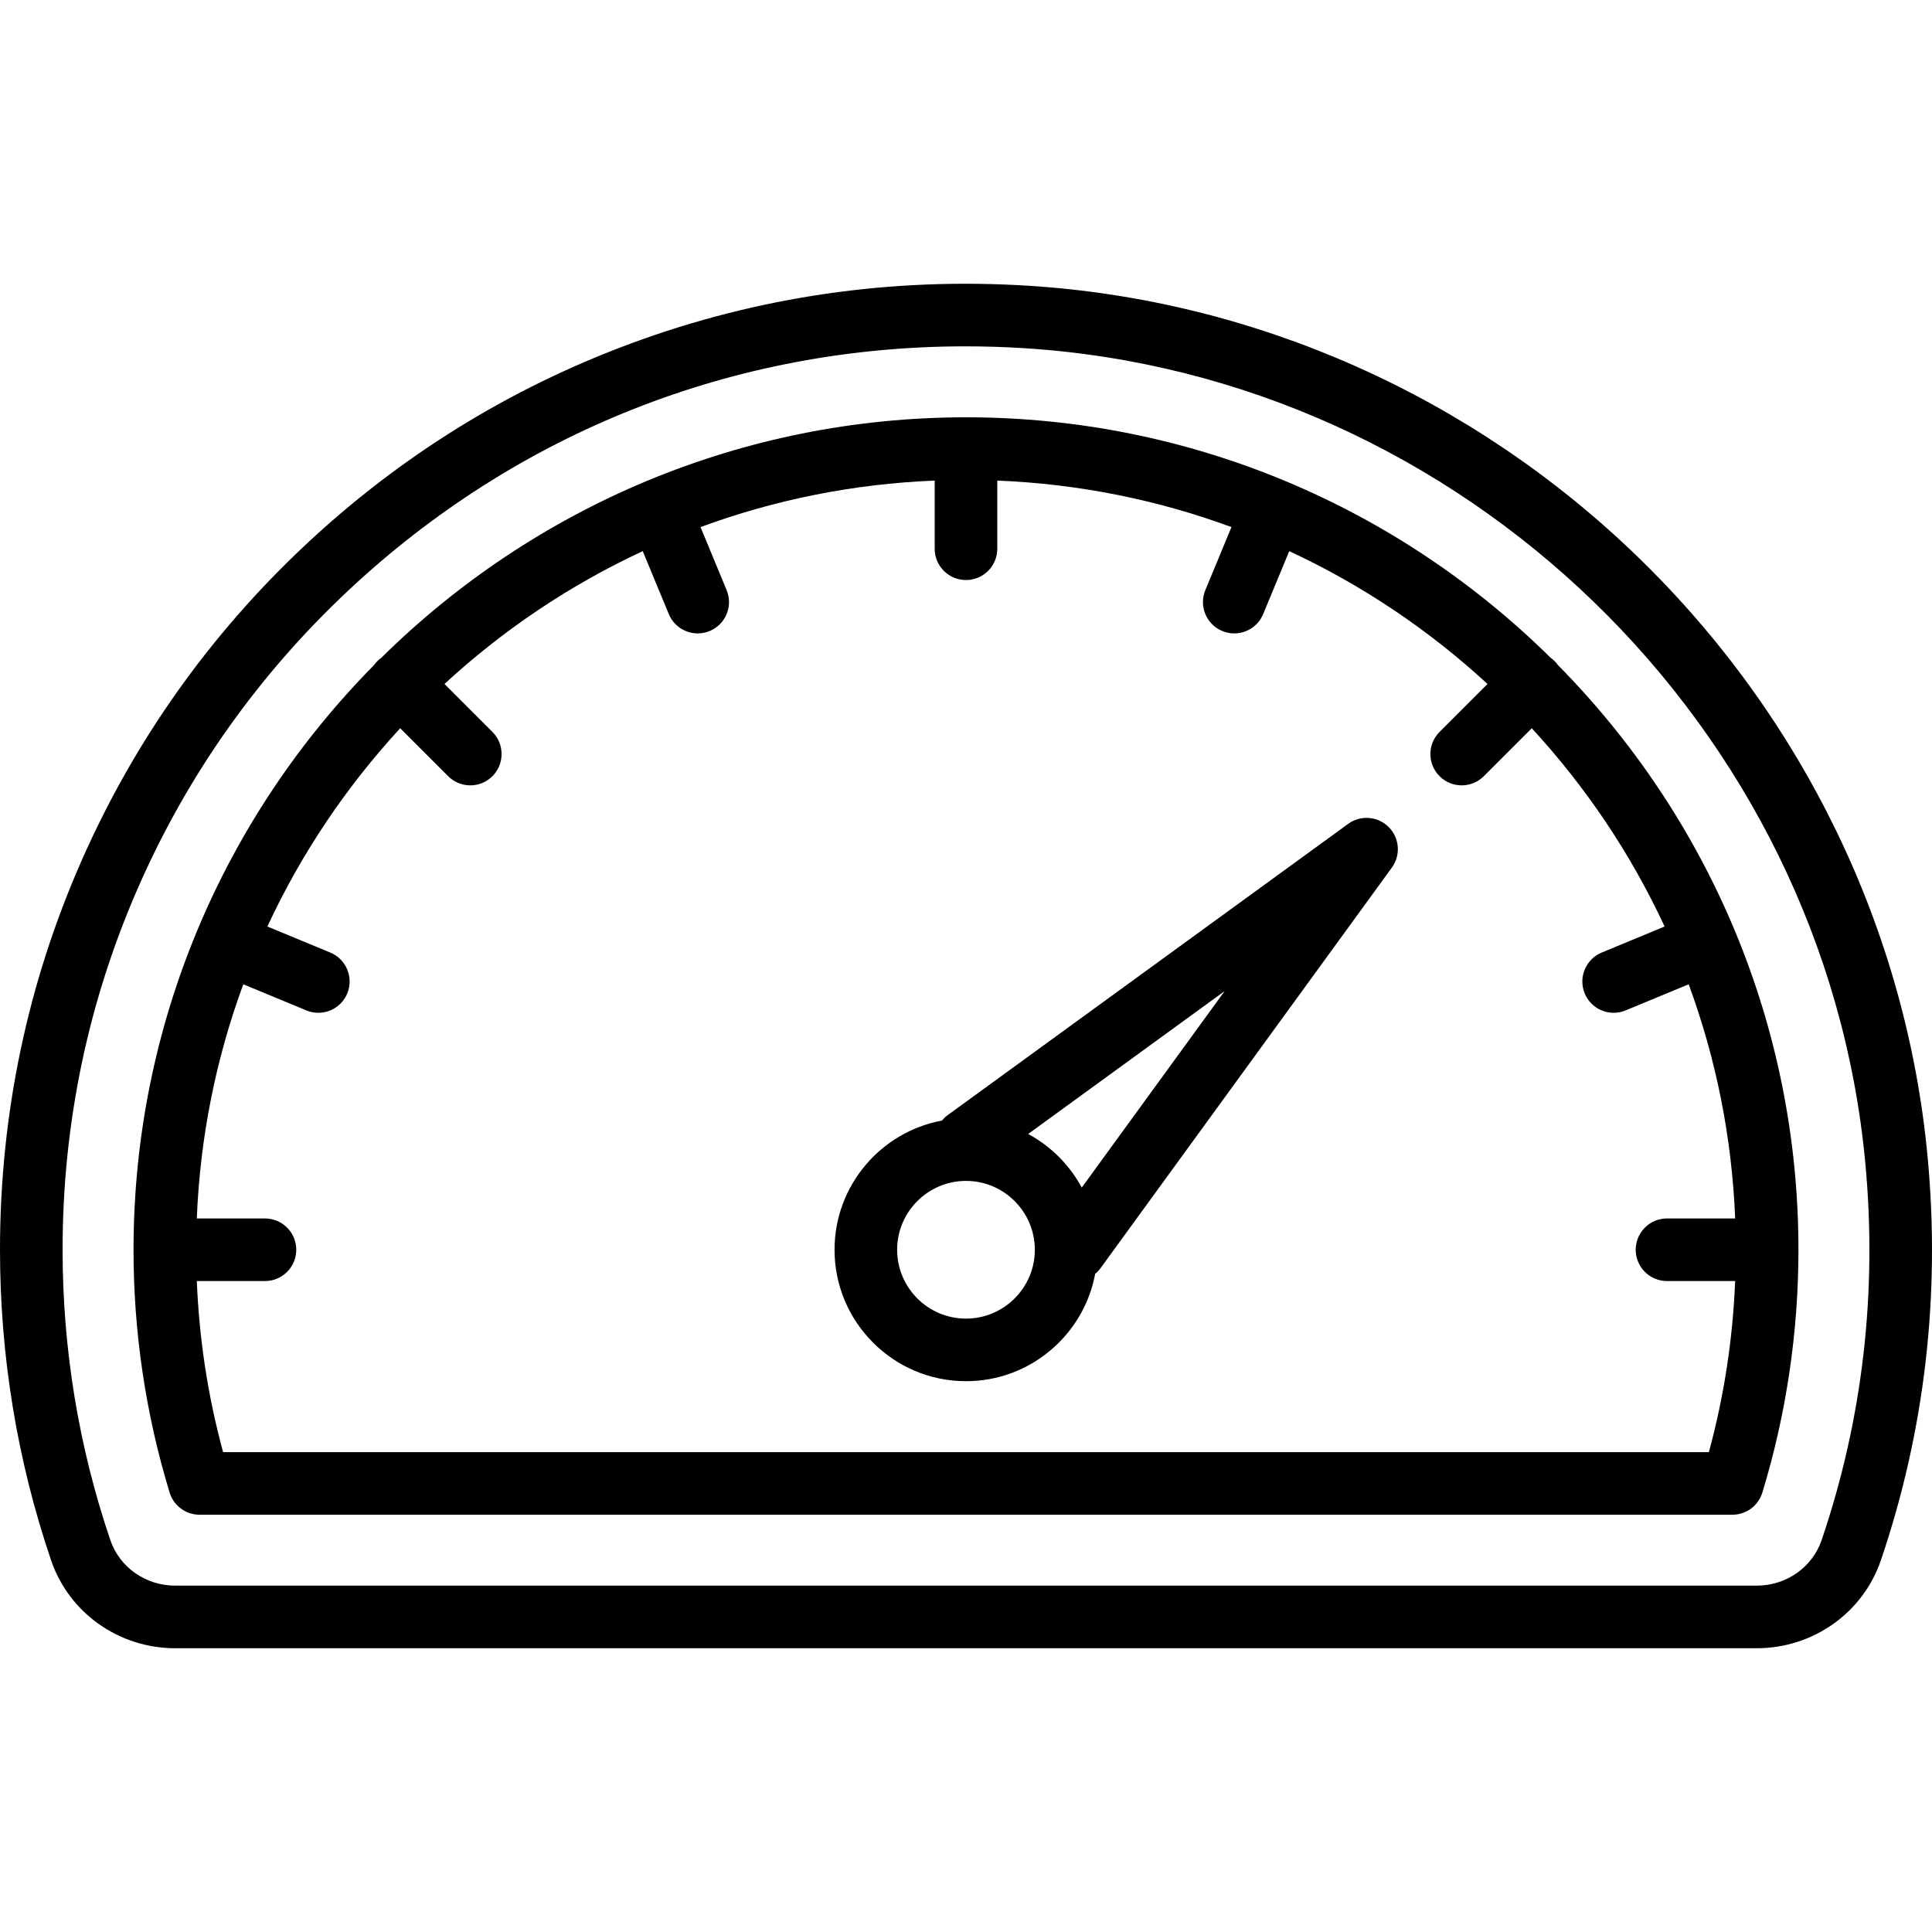
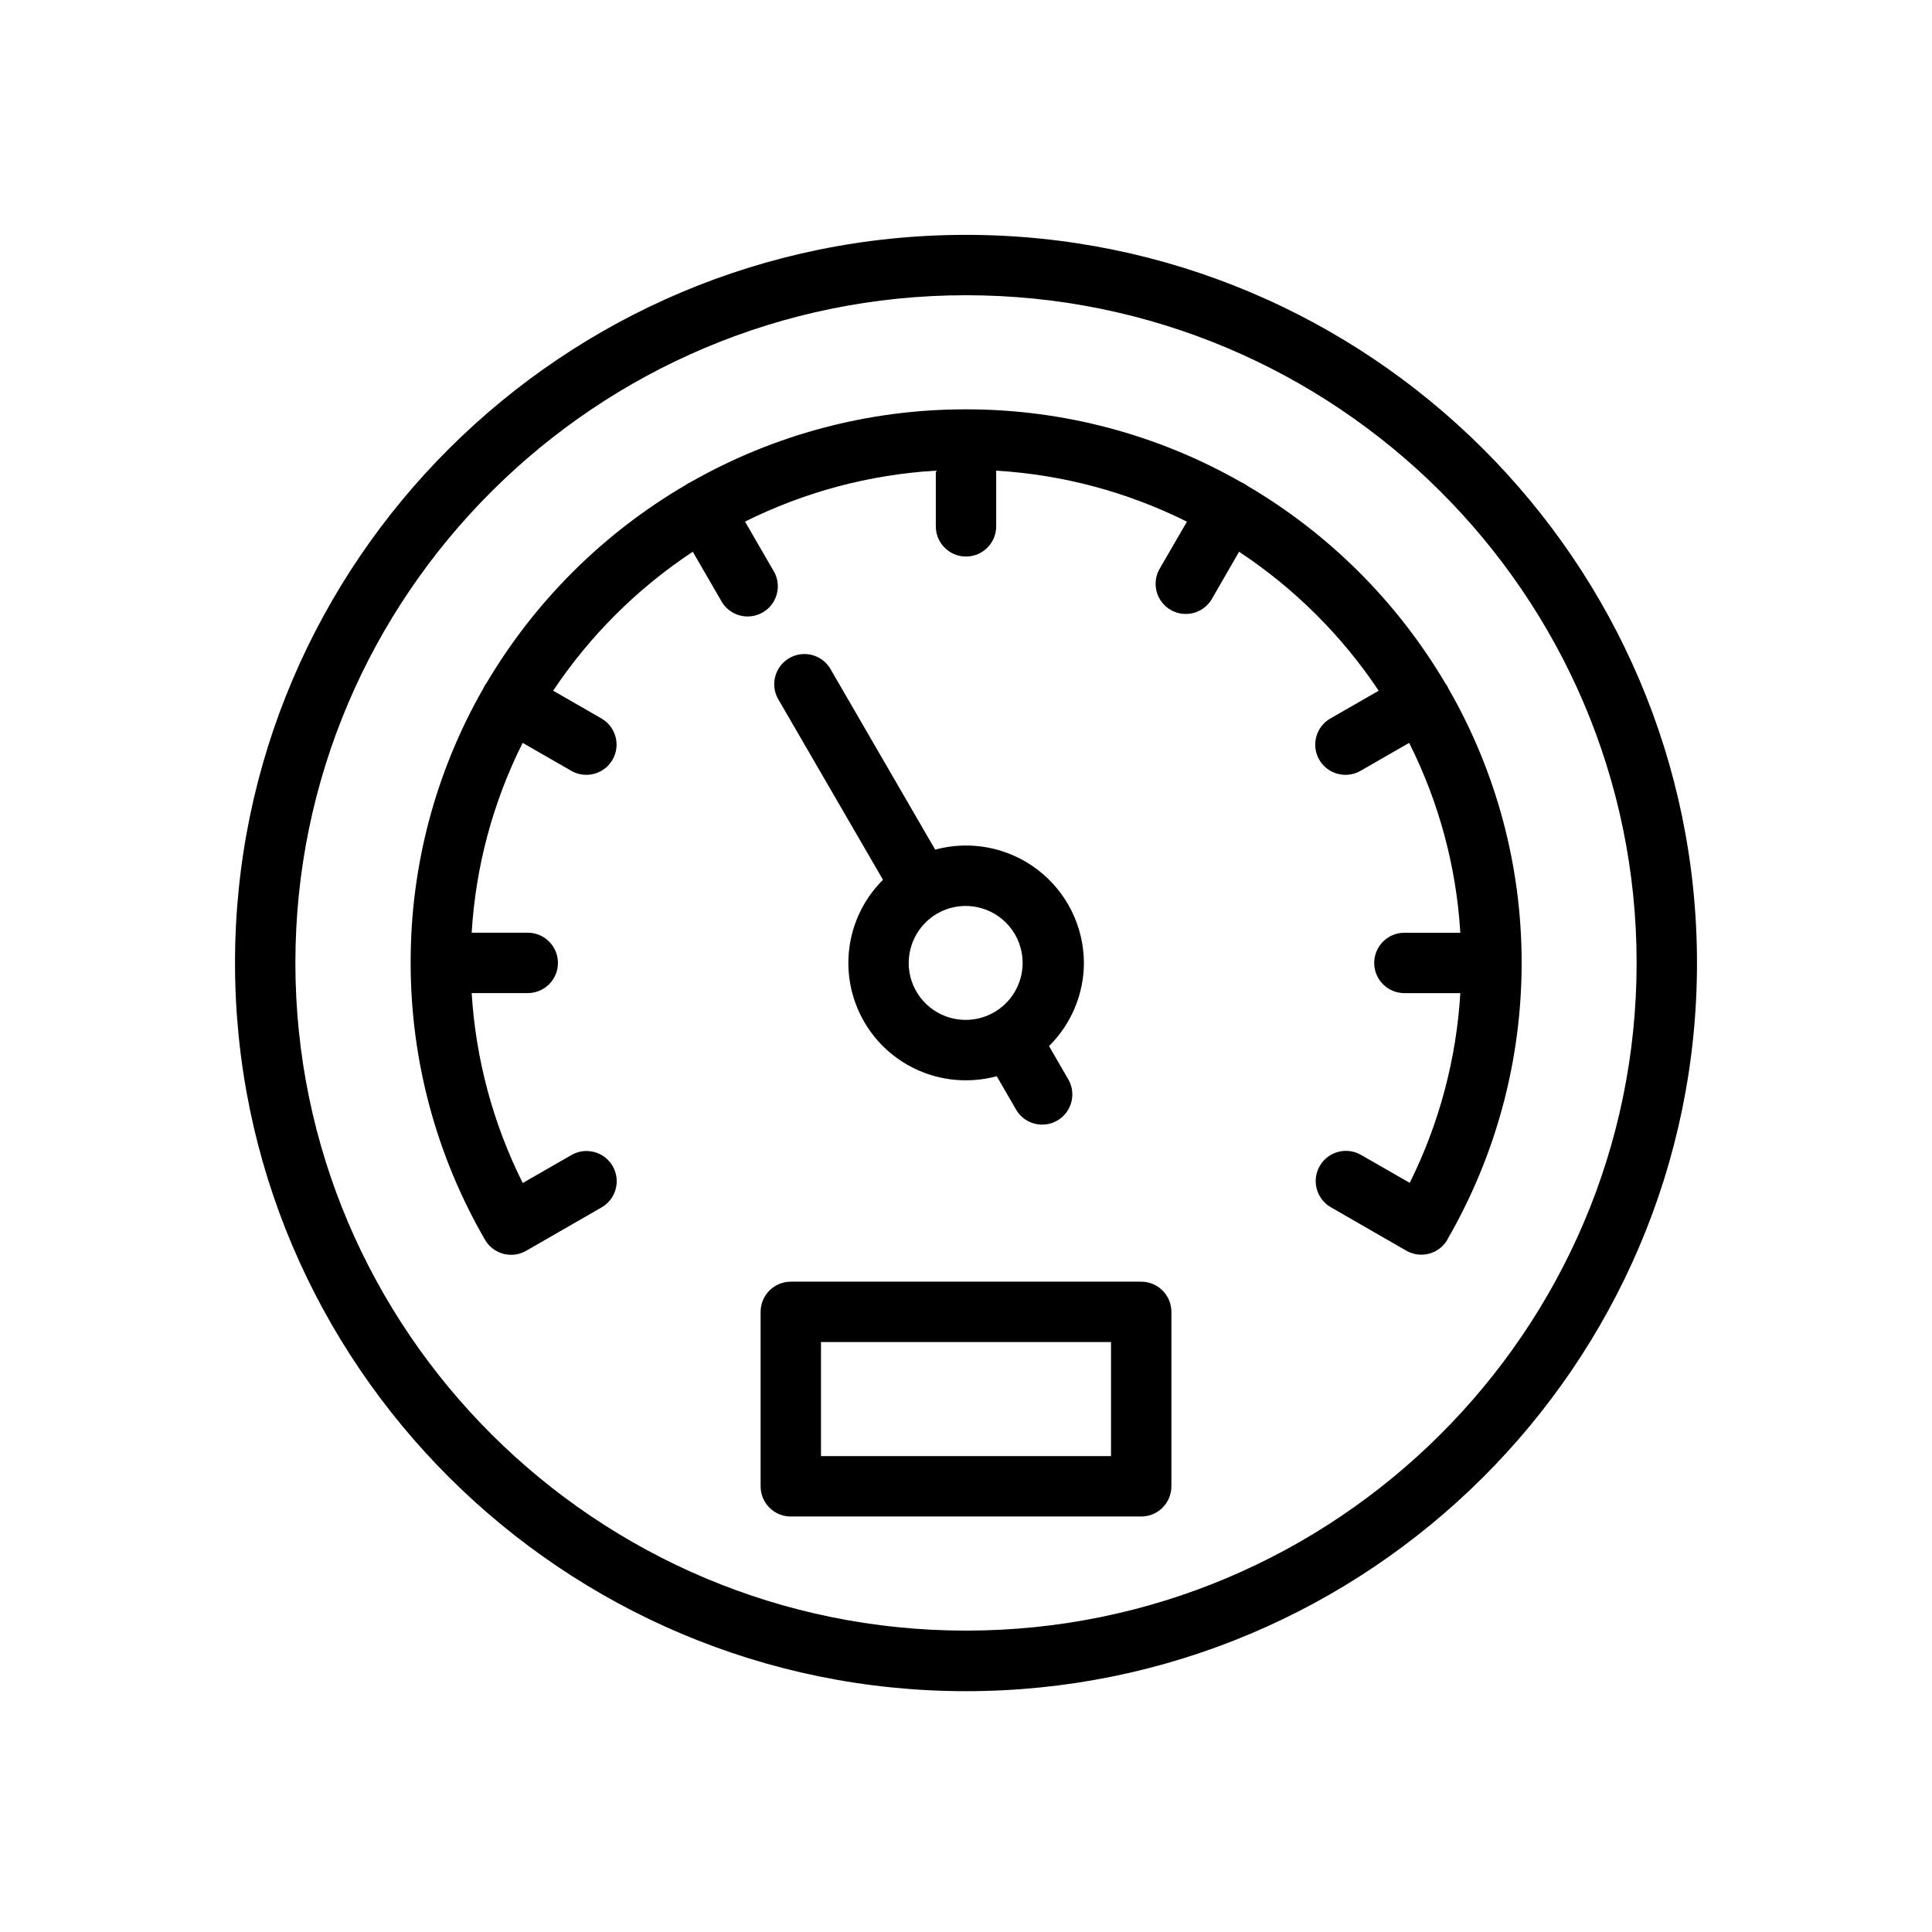
- <svg viewBox="0 0 463.008 463.008">
-   <path d="M461.948 277.176c-5.102-54.26-29.787-105.32-69.508-143.775-39.7-38.435-91.534-61.491-145.954-64.921-32.748-2.063-64.741 2.568-95.101 13.767-29.183 10.764-55.532 27.07-78.317 48.464-22.823 21.43-40.788 46.754-53.396 75.27C6.619 235.503 0 266.969 0 299.506c0 25.446 4.115 50.473 12.231 74.387 4.285 12.628 16.254 21.113 29.781 21.113h378.973c13.529 0 25.499-8.487 29.786-21.12 10.532-31.035 14.292-63.574 11.177-96.71zm-25.382 91.89c-2.22 6.543-8.481 10.94-15.581 10.94H42.013c-7.098 0-13.357-4.394-15.576-10.934C18.848 346.715 15 323.309 15 299.506c0-30.435 6.188-59.86 18.391-87.46 11.791-26.667 28.595-50.354 49.945-70.4 40.581-38.103 92.687-58.644 148.015-58.644 4.708 0 9.442.148 14.192.448 105.021 6.62 191.634 90.507 201.472 195.13 2.916 31.02-.599 61.464-10.449 90.486z" />
-   <path d="m323.089 197.441-96 69.818c-.519.377-.967.814-1.359 1.286-14.622 2.719-25.73 15.563-25.73 30.961 0 17.369 14.131 31.5 31.5 31.5 15.395 0 28.236-11.104 30.959-25.721.474-.393.909-.847 1.288-1.368l69.818-96c2.171-2.984 1.848-7.105-.762-9.714-2.61-2.61-6.73-2.933-9.714-.762zM231.5 316.006c-9.098 0-16.5-7.402-16.5-16.5s7.402-16.5 16.5-16.5 16.5 7.402 16.5 16.5-7.402 16.5-16.5 16.5zm27.745-31.401c-2.93-5.435-7.41-9.914-12.844-12.844l47.096-34.251-34.252 47.095z" />
-   <path d="M415.813 223.161c-.023-.055-.052-.106-.076-.16-9.964-23.905-24.448-45.469-42.381-63.621-.236-.328-.493-.646-.788-.941-.295-.295-.612-.552-.94-.787-18.15-17.932-39.711-32.414-63.612-42.378-.058-.026-.112-.057-.17-.081-.069-.029-.14-.048-.21-.075-23.473-9.729-49.186-15.111-76.136-15.111-26.949 0-52.662 5.383-76.135 15.111-.07.027-.141.046-.21.075-.059.024-.113.055-.17.081-23.901 9.964-45.462 24.446-63.612 42.378-.328.235-.645.492-.94.787-.295.295-.552.613-.788.941-17.934 18.153-32.418 39.717-42.381 63.622-.024.054-.053.104-.076.159-.027.065-.045.132-.071.198C37.385 246.835 32 272.552 32 299.506c0 19.766 2.909 39.342 8.646 58.185.962 3.158 3.874 5.315 7.175 5.315H415.18c3.301 0 6.213-2.158 7.175-5.315 5.736-18.84 8.646-38.417 8.646-58.185 0-26.954-5.385-52.671-15.116-76.147-.026-.066-.044-.133-.072-.198zm-6.277 124.845H53.465c-3.638-13.374-5.736-27.117-6.296-41H63.5c4.143 0 7.5-3.358 7.5-7.5s-3.357-7.5-7.5-7.5H47.165c.79-19.645 4.654-38.51 11.143-56.12l15.11 6.259c.938.389 1.91.573 2.867.573 2.943 0 5.735-1.744 6.932-4.632 1.586-3.827-.231-8.214-4.059-9.799l-15.082-6.247c8.125-17.491 18.91-33.502 31.835-47.515l11.491 11.491c1.465 1.464 3.385 2.197 5.304 2.197s3.839-.732 5.304-2.197c2.929-2.929 2.929-7.678 0-10.606l-11.492-11.492c14.012-12.926 30.024-23.71 47.515-31.835l6.248 15.083c1.196 2.888 3.988 4.632 6.932 4.632.956 0 1.929-.184 2.867-.573 3.827-1.585 5.645-5.973 4.059-9.799l-6.259-15.109c17.61-6.49 36.476-10.354 56.121-11.144v16.335c0 4.142 3.357 7.5 7.5 7.5s7.5-3.358 7.5-7.5v-16.335c19.645.79 38.511 4.654 56.121 11.144l-6.259 15.109c-1.586 3.827.231 8.214 4.059 9.799.938.389 1.91.573 2.867.573 2.943 0 5.735-1.744 6.932-4.632l6.248-15.083c17.491 8.125 33.502 18.91 47.515 31.835l-11.492 11.492c-2.929 2.929-2.929 7.678 0 10.606 1.465 1.464 3.385 2.197 5.304 2.197s3.839-.732 5.304-2.197l11.491-11.491c12.926 14.012 23.71 30.024 31.835 47.515l-15.082 6.247c-3.827 1.585-5.645 5.973-4.059 9.799 1.196 2.888 3.988 4.632 6.932 4.632.956 0 1.929-.184 2.867-.573l15.11-6.259c6.489 17.61 10.354 36.476 11.143 56.12H399.5c-4.143 0-7.5 3.358-7.5 7.5s3.357 7.5 7.5 7.5h16.332c-.561 13.885-2.659 27.627-6.296 41z" />
+ <svg xmlns="http://www.w3.org/2000/svg" data-name="Layer 1" viewBox="0 0 512 512">
+   <path d="M256 62.24c-106.82 0-193.72 86.56-193.72 192.94s86.9 193 193.72 193 193.72-86.56 193.72-192.95S362.82 62.24 256 62.24Zm0 369.89c-98 0-177.72-79.38-177.72-176.95S158 78.24 256 78.24s177.72 79.38 177.72 176.94S354 432.13 256 432.13Zm127.58-103.6a8 8 0 0 1-10.9 2.91l-20-11.51a8 8 0 0 1 8-13.87l12.91 7.41A130.31 130.31 0 0 0 387 263.19h-14.82a8 8 0 0 1 0-16H387a129.36 129.36 0 0 0-13.56-50.32l-12.87 7.4a7.91 7.91 0 0 1-4 1.07 8 8 0 0 1-4-14.94l12.8-7.35a131.91 131.91 0 0 0-37-36.83L321 159a8 8 0 0 1-13.84-8l7.39-12.75A130.71 130.71 0 0 0 264 124.73v14.76a8 8 0 0 1-16 0v-14.76a130.71 130.71 0 0 0-50.56 13.5l7.39 12.77a8 8 0 1 1-13.83 8l-7.41-12.78a132 132 0 0 0-37 36.82l12.8 7.36a8 8 0 1 1-8 13.87l-12.88-7.4A129.36 129.36 0 0 0 125 247.18h14.86a8 8 0 0 1 0 16H125a130.31 130.31 0 0 0 13.53 50.33l12.9-7.41a8 8 0 1 1 8 13.87l-20 11.51a8 8 0 0 1-10.89-2.91 146.26 146.26 0 0 1-19.71-72.94v-.77A145.42 145.42 0 0 1 128 182.59a7.54 7.54 0 0 1 .38-.75 7.25 7.25 0 0 1 .53-.79 148.09 148.09 0 0 1 52.63-52.42 7.52 7.52 0 0 1 .75-.5 8.52 8.52 0 0 1 .8-.4 146.86 146.86 0 0 1 72.51-19.25h.72a146.86 146.86 0 0 1 72.51 19.25 8.52 8.52 0 0 1 .8.4 7.52 7.52 0 0 1 .75.5 148 148 0 0 1 52.63 52.42 7.25 7.25 0 0 1 .53.79c.14.25.27.5.38.75a145.42 145.42 0 0 1 19.33 72.23v.77a146.26 146.26 0 0 1-19.7 72.92Zm-96.33-73.37a31.24 31.24 0 0 0-39.42-30l-27.56-47.54a8 8 0 1 0-13.84 8L234 233.15a31.09 31.09 0 0 0 22 53.14 31.5 31.5 0 0 0 8.15-1.08l5.28 9.12a8 8 0 0 0 13.84-8l-5.27-9.11a31.13 31.13 0 0 0 9.25-22.06Zm-46.43 0a15.16 15.16 0 0 1 7.59-13.08 15.1 15.1 0 1 1-7.6 13.08Zm61.61 84.5h-92.86a8 8 0 0 0-8 8v46.23a8 8 0 0 0 8 8h92.86a8 8 0 0 0 8-8v-46.23a8 8 0 0 0-8-8Zm-8 46.23h-76.86v-30.23h76.86Z" />
</svg>
